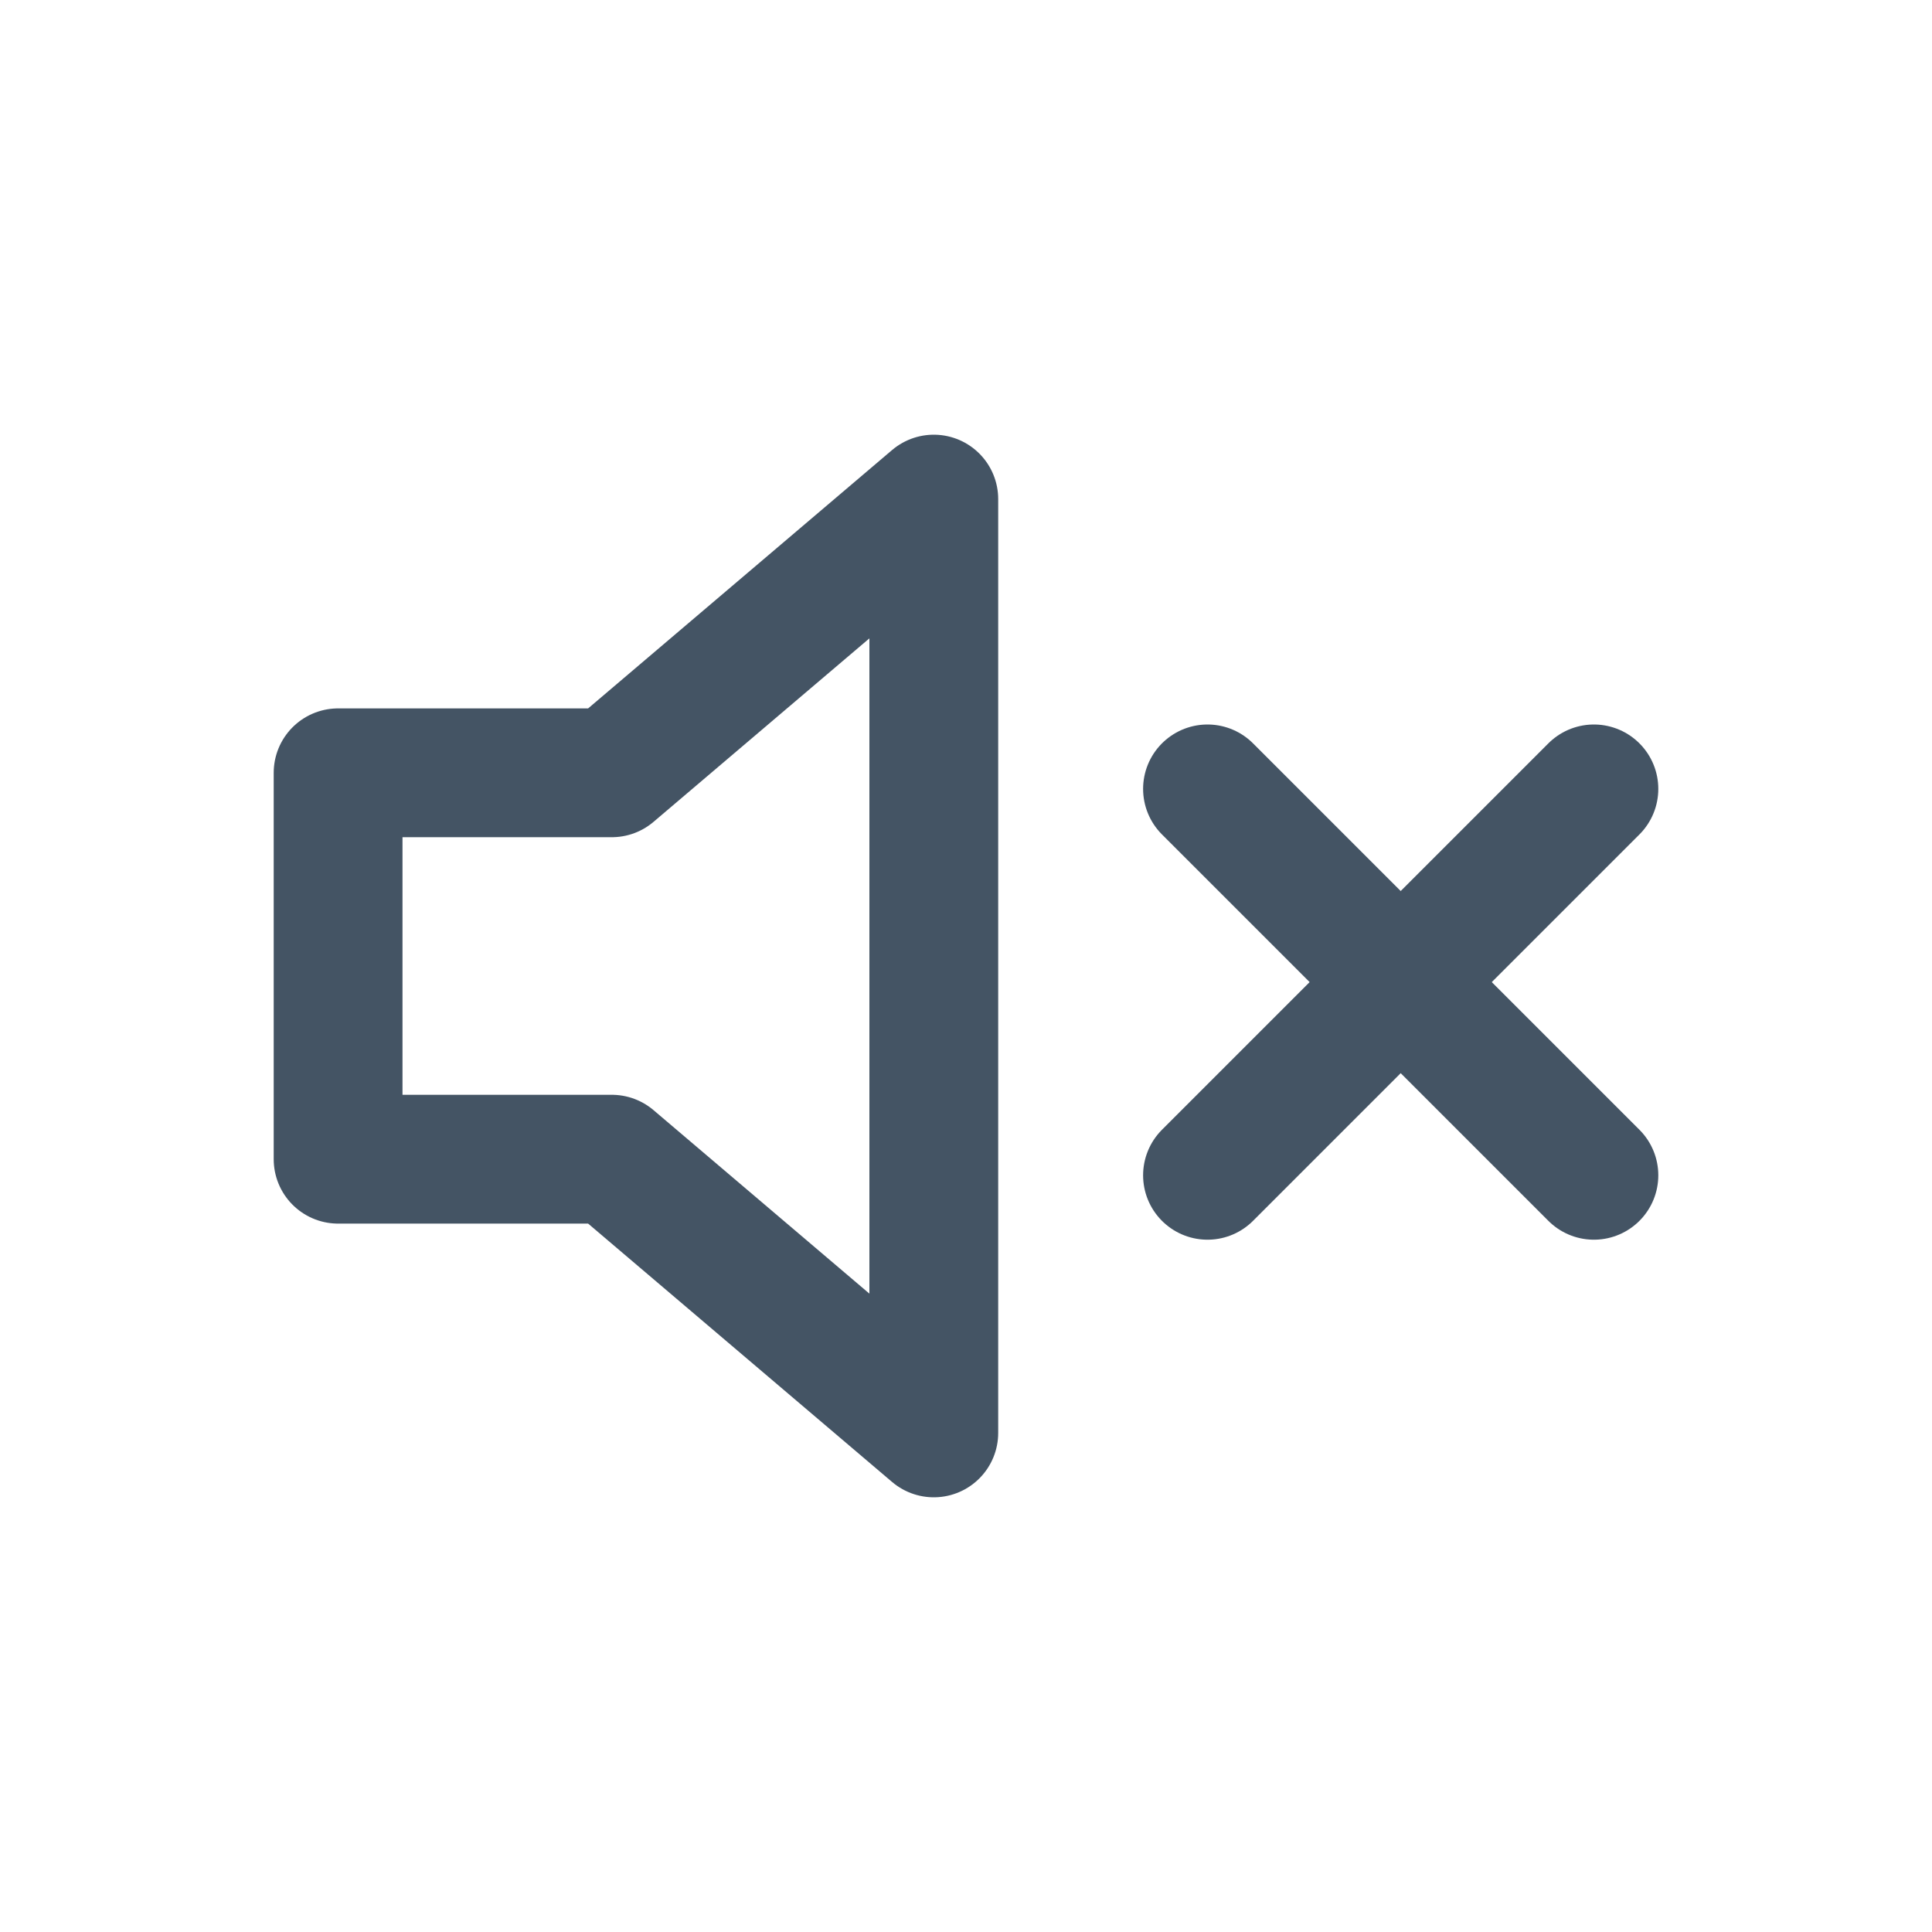
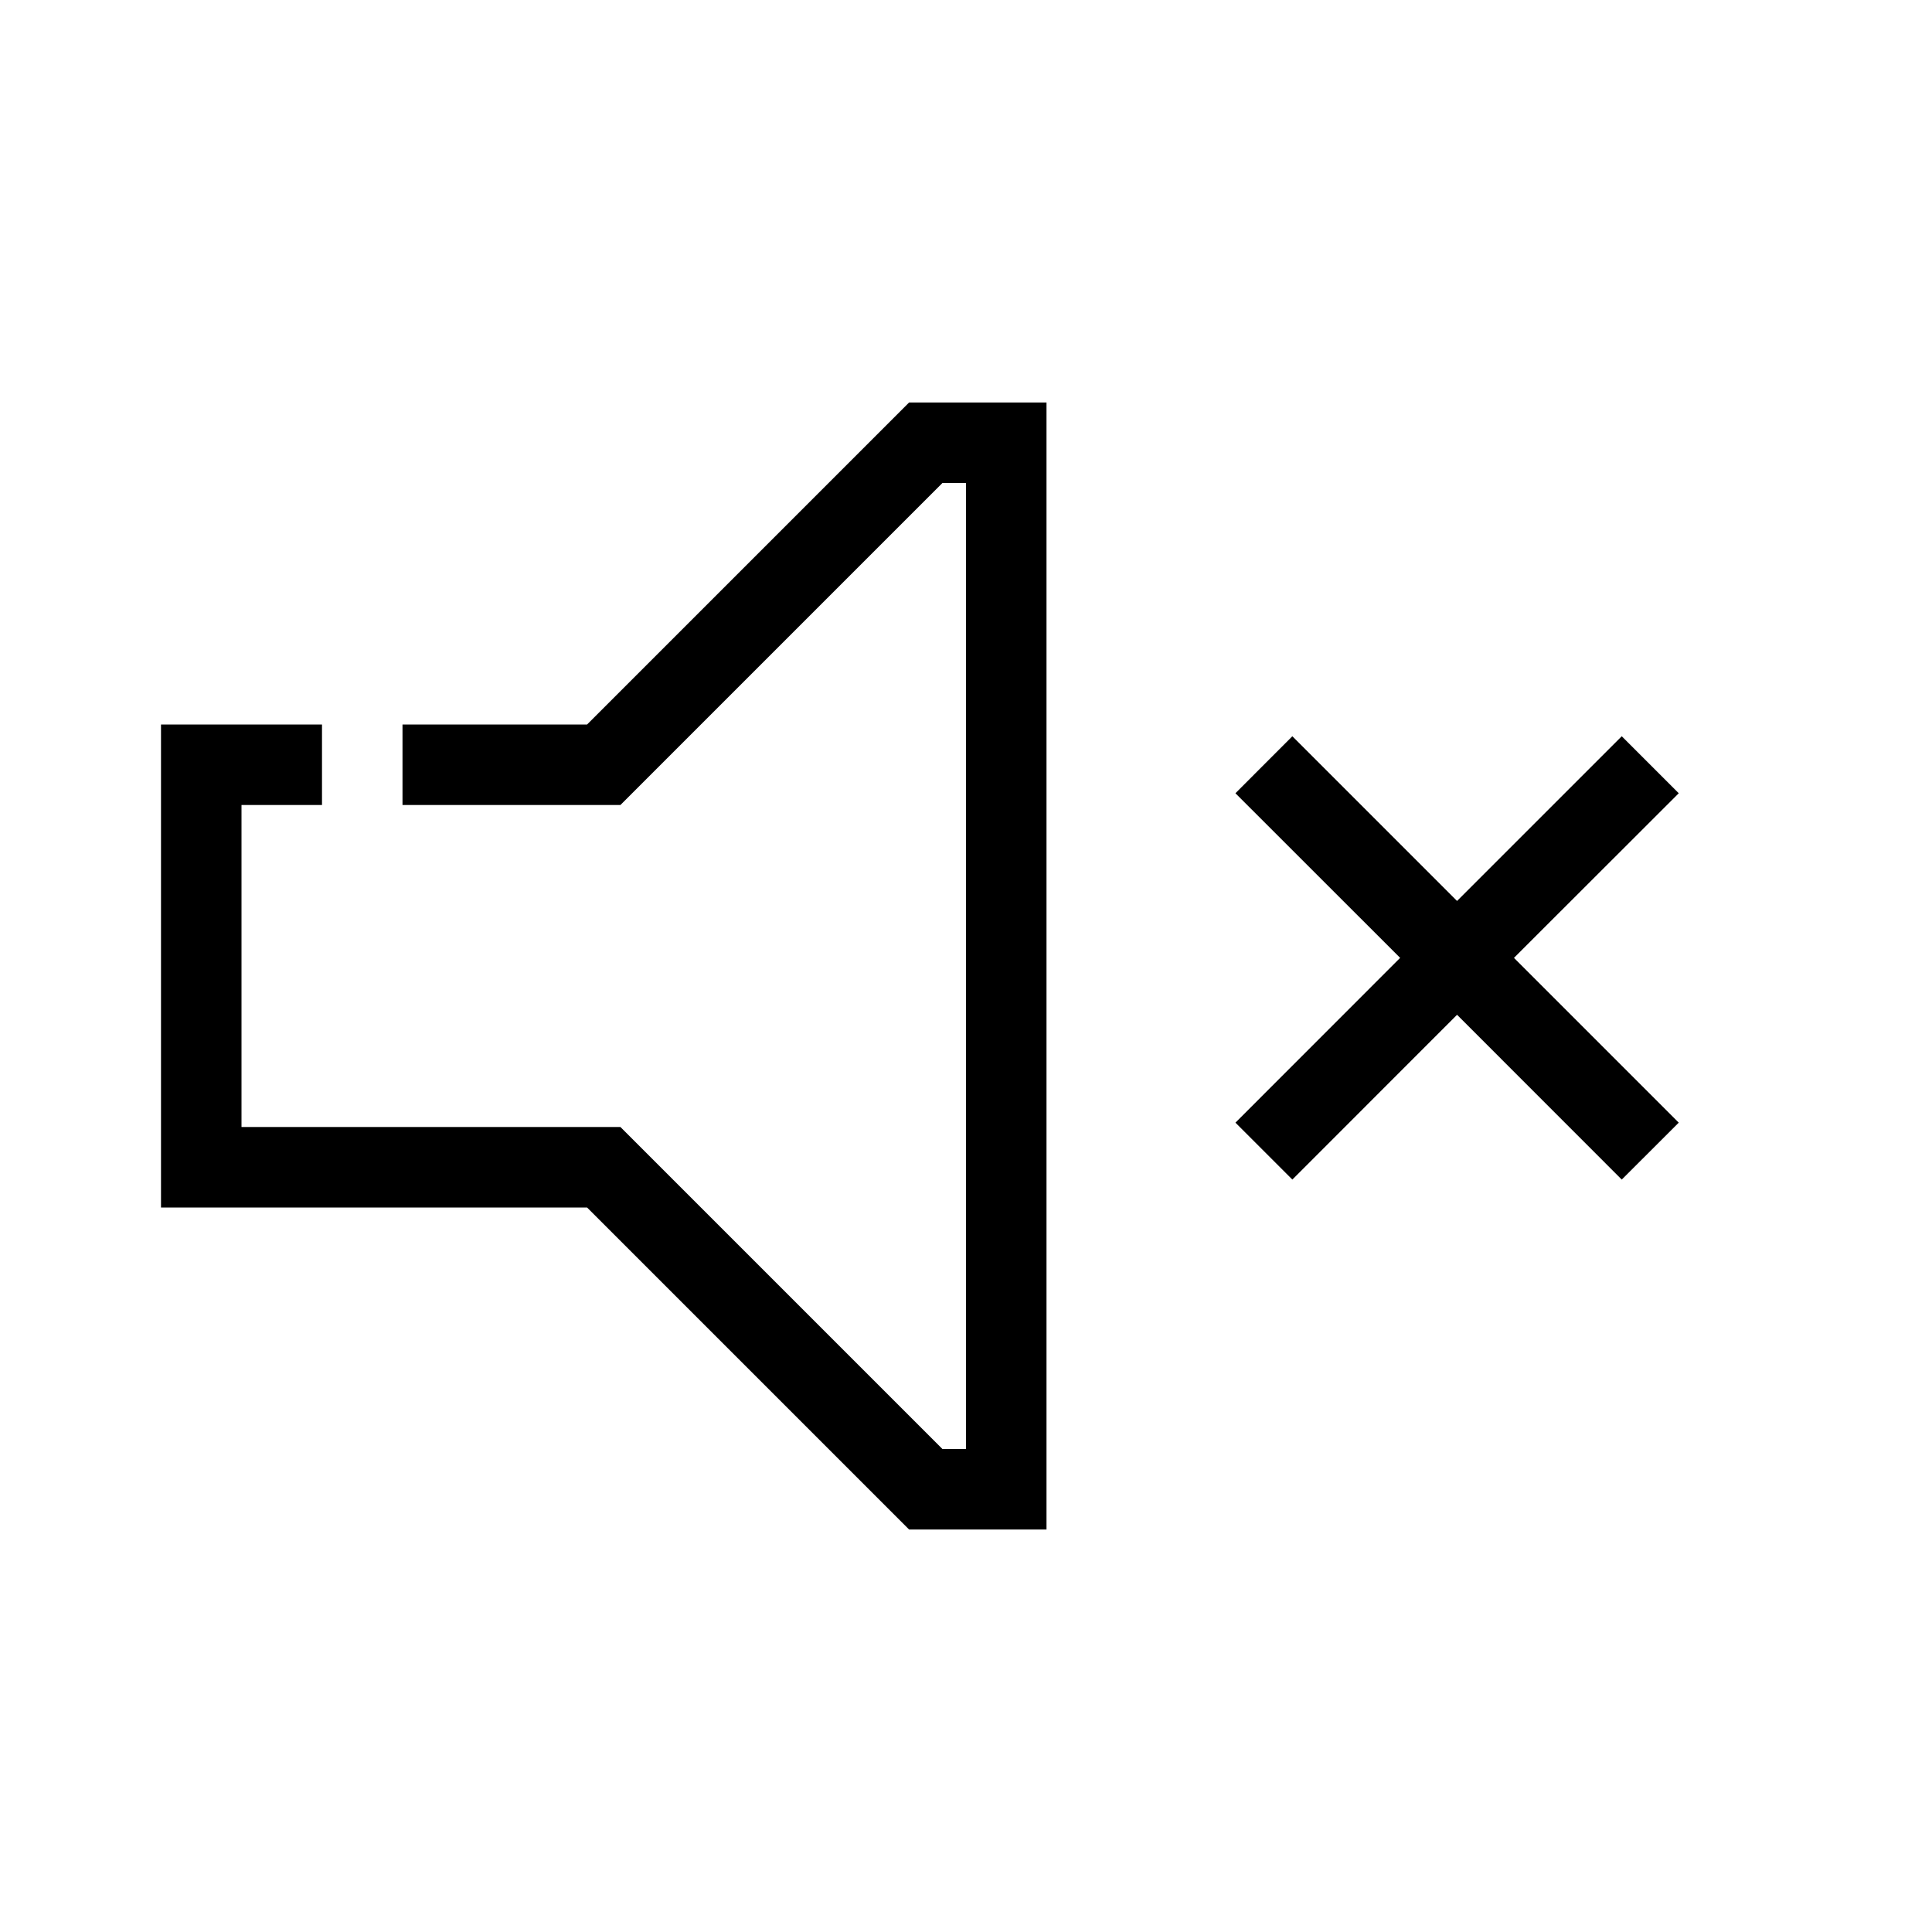
<svg xmlns="http://www.w3.org/2000/svg" width="24" height="24" viewBox="0 0 24 24" fill="none">
-   <path d="M7.6 9.6H4.2V14.4H7.6L11.6 17.8V6.2L7.6 9.6Z" stroke="#445464" stroke-width="1.6" stroke-linecap="round" stroke-linejoin="round" />
-   <path d="M15 9.8L19.8 14.6" stroke="#445464" stroke-width="1.6" stroke-linecap="round" stroke-linejoin="round" />
-   <path d="M19.8 9.8L15 14.6" stroke="#445464" stroke-width="1.6" stroke-linecap="round" stroke-linejoin="round" />
+   <path d="M13 19H11.293L7.293 15H2V9H4V10H3V14H7.707L11.707 18H12V6H11.707L7.707 10H5V9H7.293L11.293 5H13V19ZM20.854 9.854L18.807 11.899L20.854 13.946L20.146 14.653L18.1 12.606L16.054 14.653L15.347 13.946L17.393 11.899L15.347 9.854L16.054 9.146L18.1 11.192L20.146 9.146L20.854 9.854Z" fill="currentColor" />
</svg>
